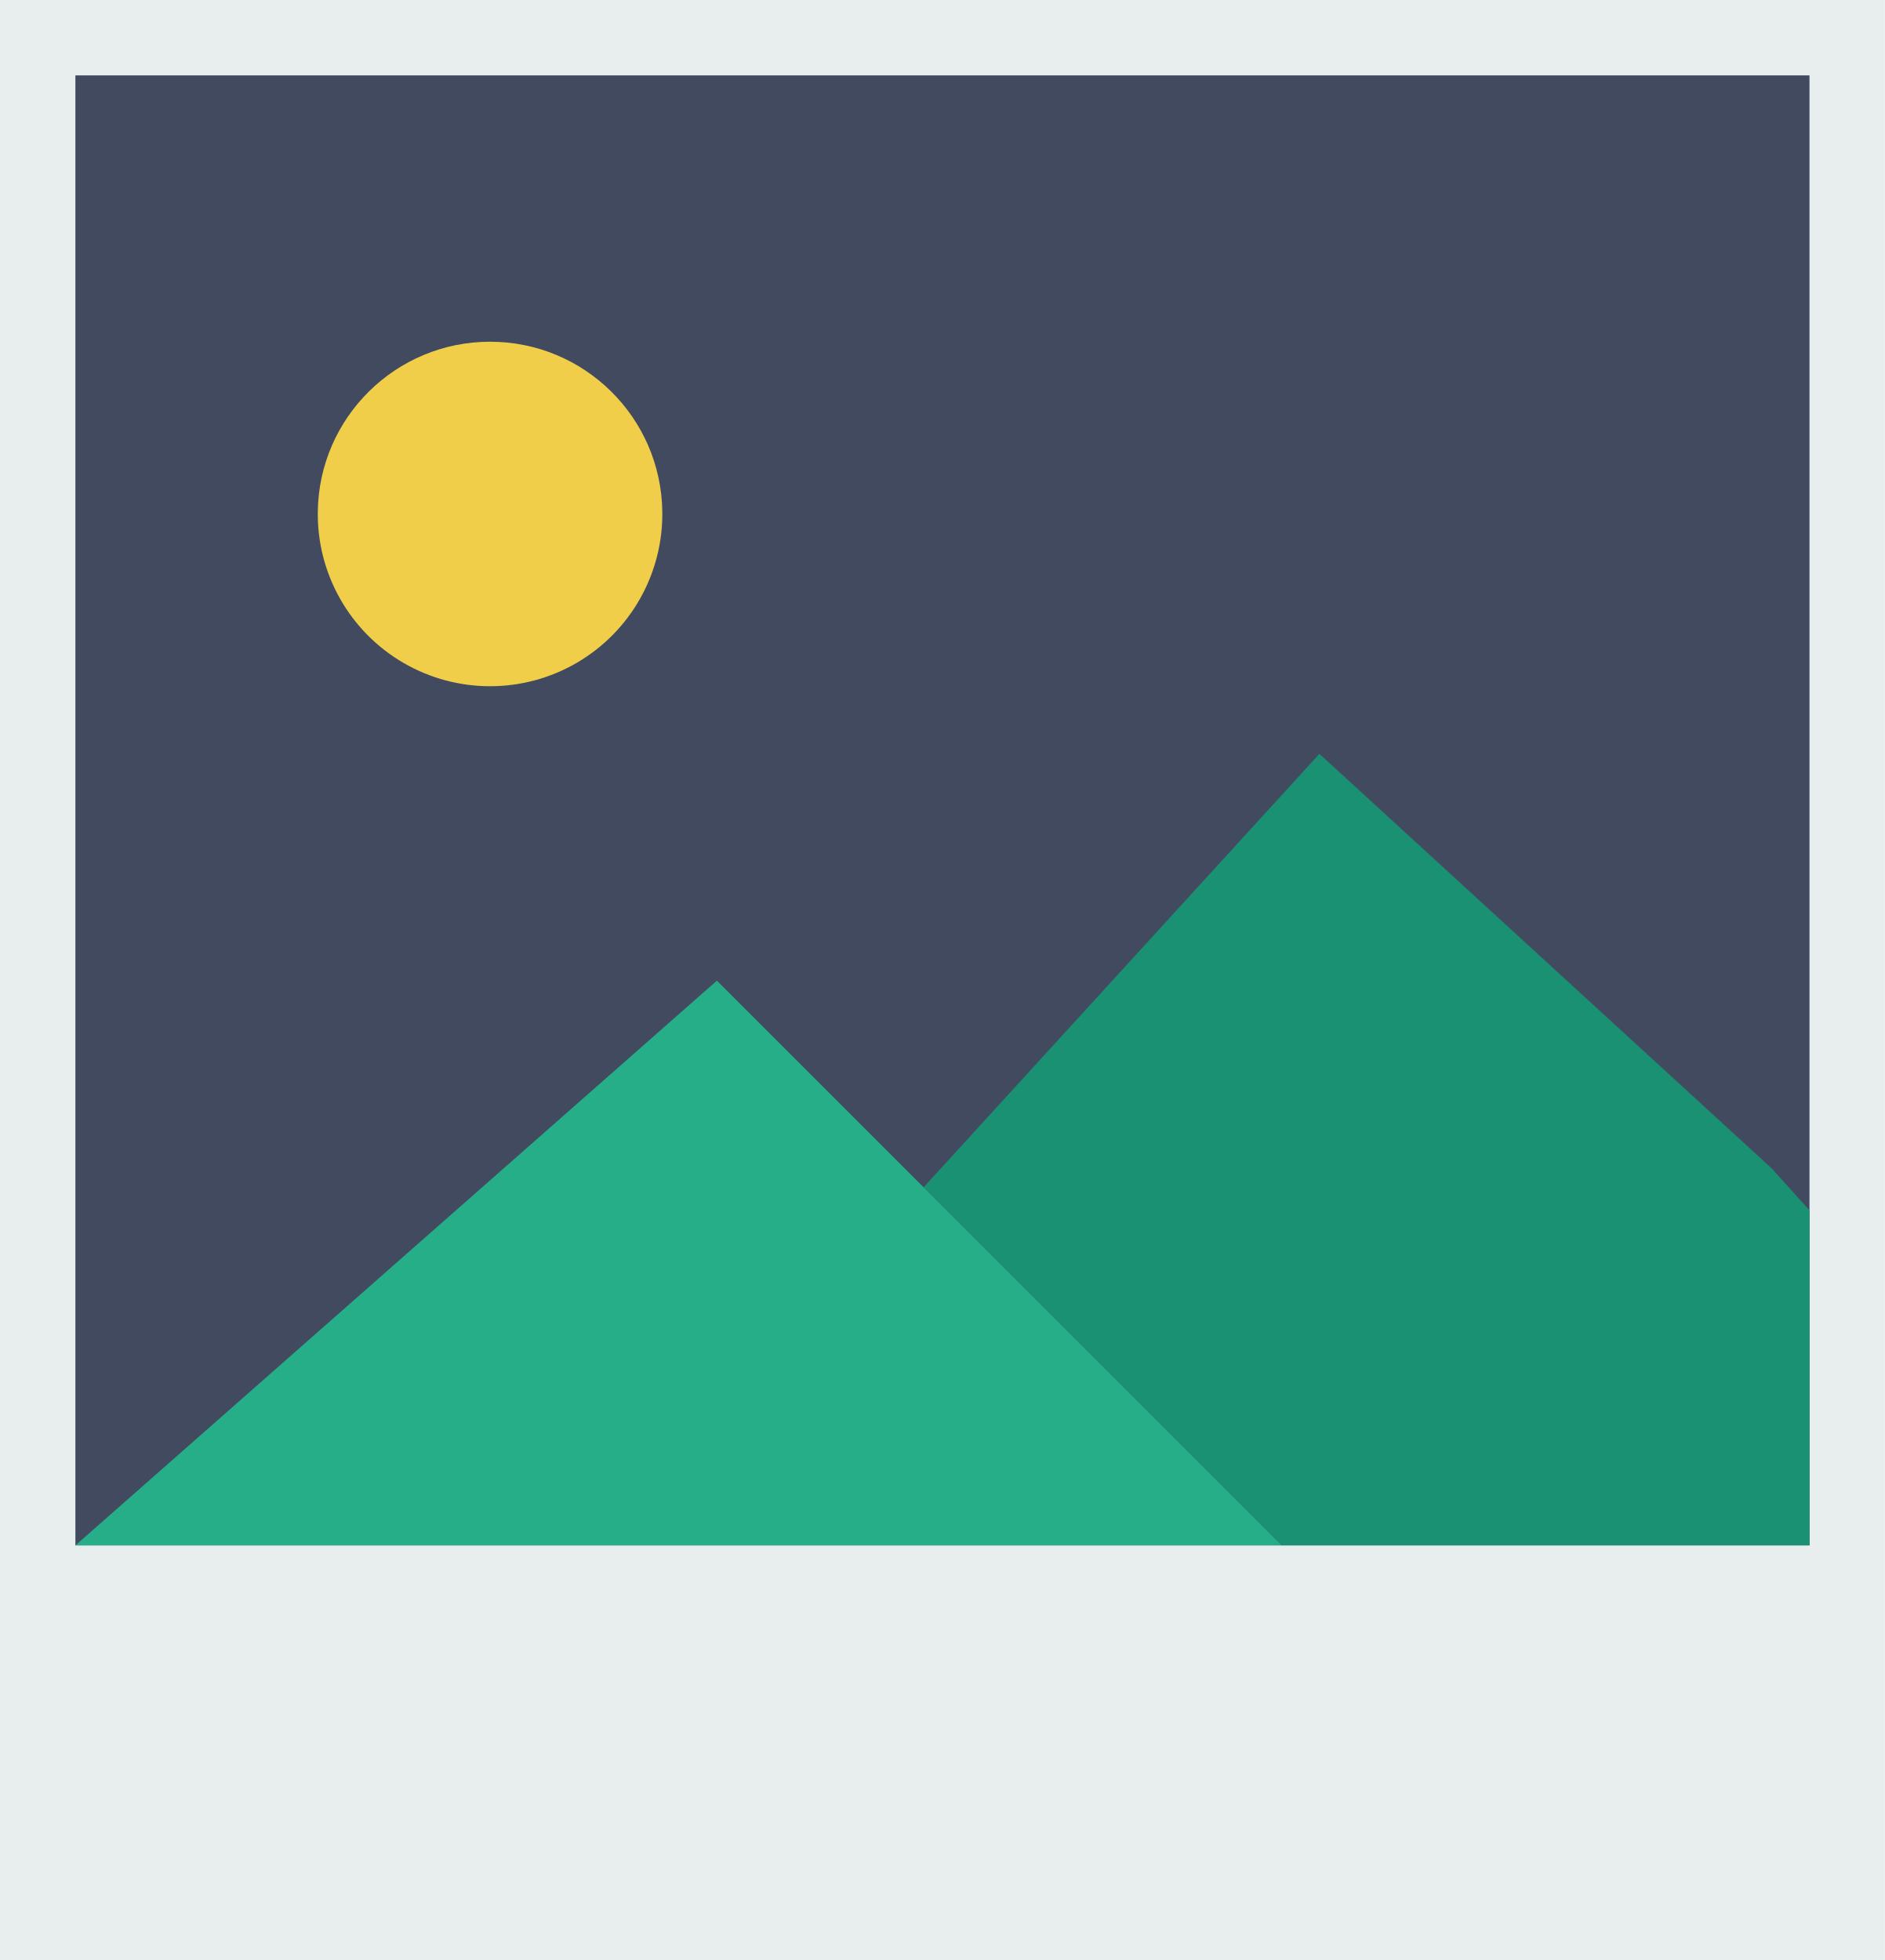
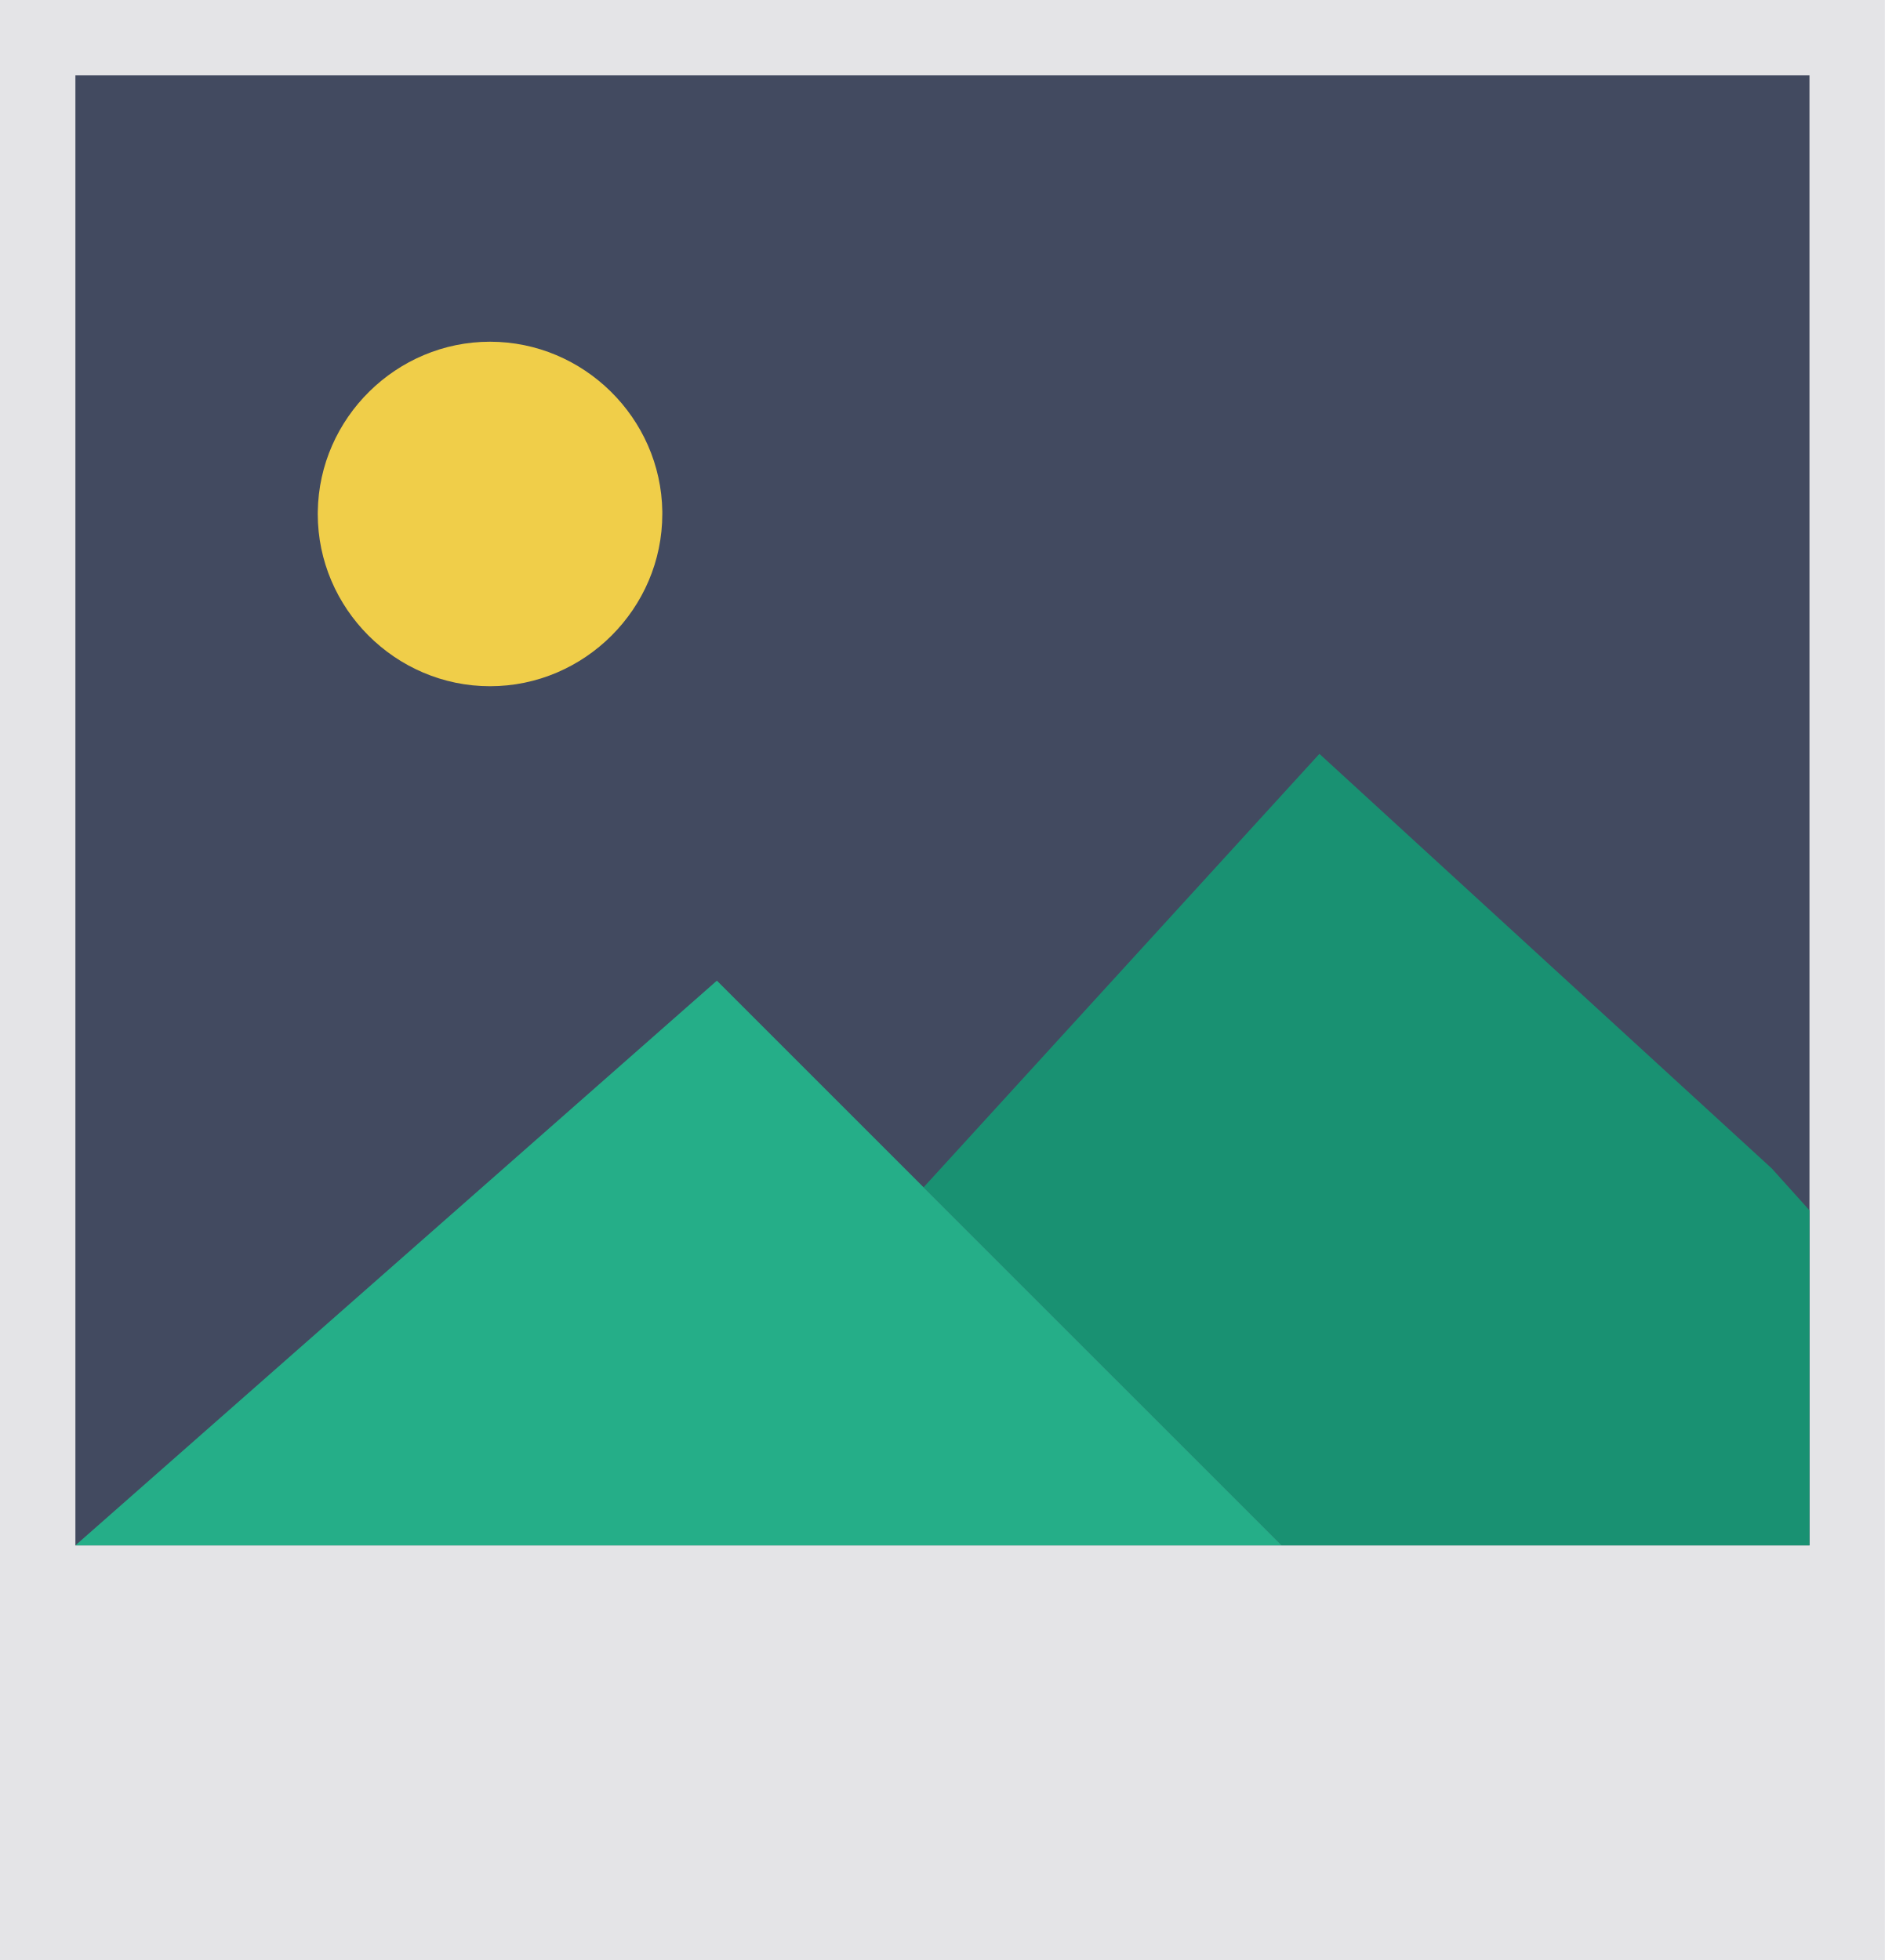
- <svg xmlns="http://www.w3.org/2000/svg" viewBox="0 0 50 52">
-   <g fill="none" fill-rule="evenodd">
-     <path fill="#424A60" d="M1 1h48v50H1V1z" />
-     <path stroke="#E8EDEE" stroke-width="2" d="M1 1h48v50H1V1z" />
-     <path fill="#F0CE49" d="M17.569 13.569a4.57 4.57 0 1 1-9.139-.001 4.57 4.57 0 0 1 9.139.001" />
-     <path fill="#E8EDEE" d="M1 41h48v10H1V41z" />
-     <path fill="#199172" d="M48 32.111 47 31 35 20 24.5 31.5 34 41h14v-8.889" />
-     <path fill="#25AE88" d="M29.983 36.983 19.017 26.017 2 41h32l-4.017-4.017" />
-   </g>
+ <svg xmlns="http://www.w3.org/2000/svg" clip-rule="evenodd" fill-rule="evenodd" viewBox="0 0 50 52">
+   <path d="m1 1h48v50h-48z" fill="#424a60" />
+   <path d="m1 1h48v50h-48z" fill="none" stroke="#e4e4e7" stroke-width="2" />
+   <path d="m17.569 13.569v.067c0 2.507-2.062 4.57-4.57 4.57-2.507 0-4.57-2.063-4.57-4.57 0-.023.001-.045.001-.068.037-2.481 2.088-4.502 4.569-4.502 2.482 0 4.534 2.022 4.57 4.503" fill="#f0ce49" />
+   <path d="m1 41h48v10h-48z" fill="#e4e4e7" />
+   <path d="m48 32.111-1-1.111-12-11-10.5 11.5 9.5 9.5h14z" fill="#199172" />
+   <path d="m29.983 36.983-10.966-10.966-17.017 14.983h32z" fill="#25ae88" />
</svg>
